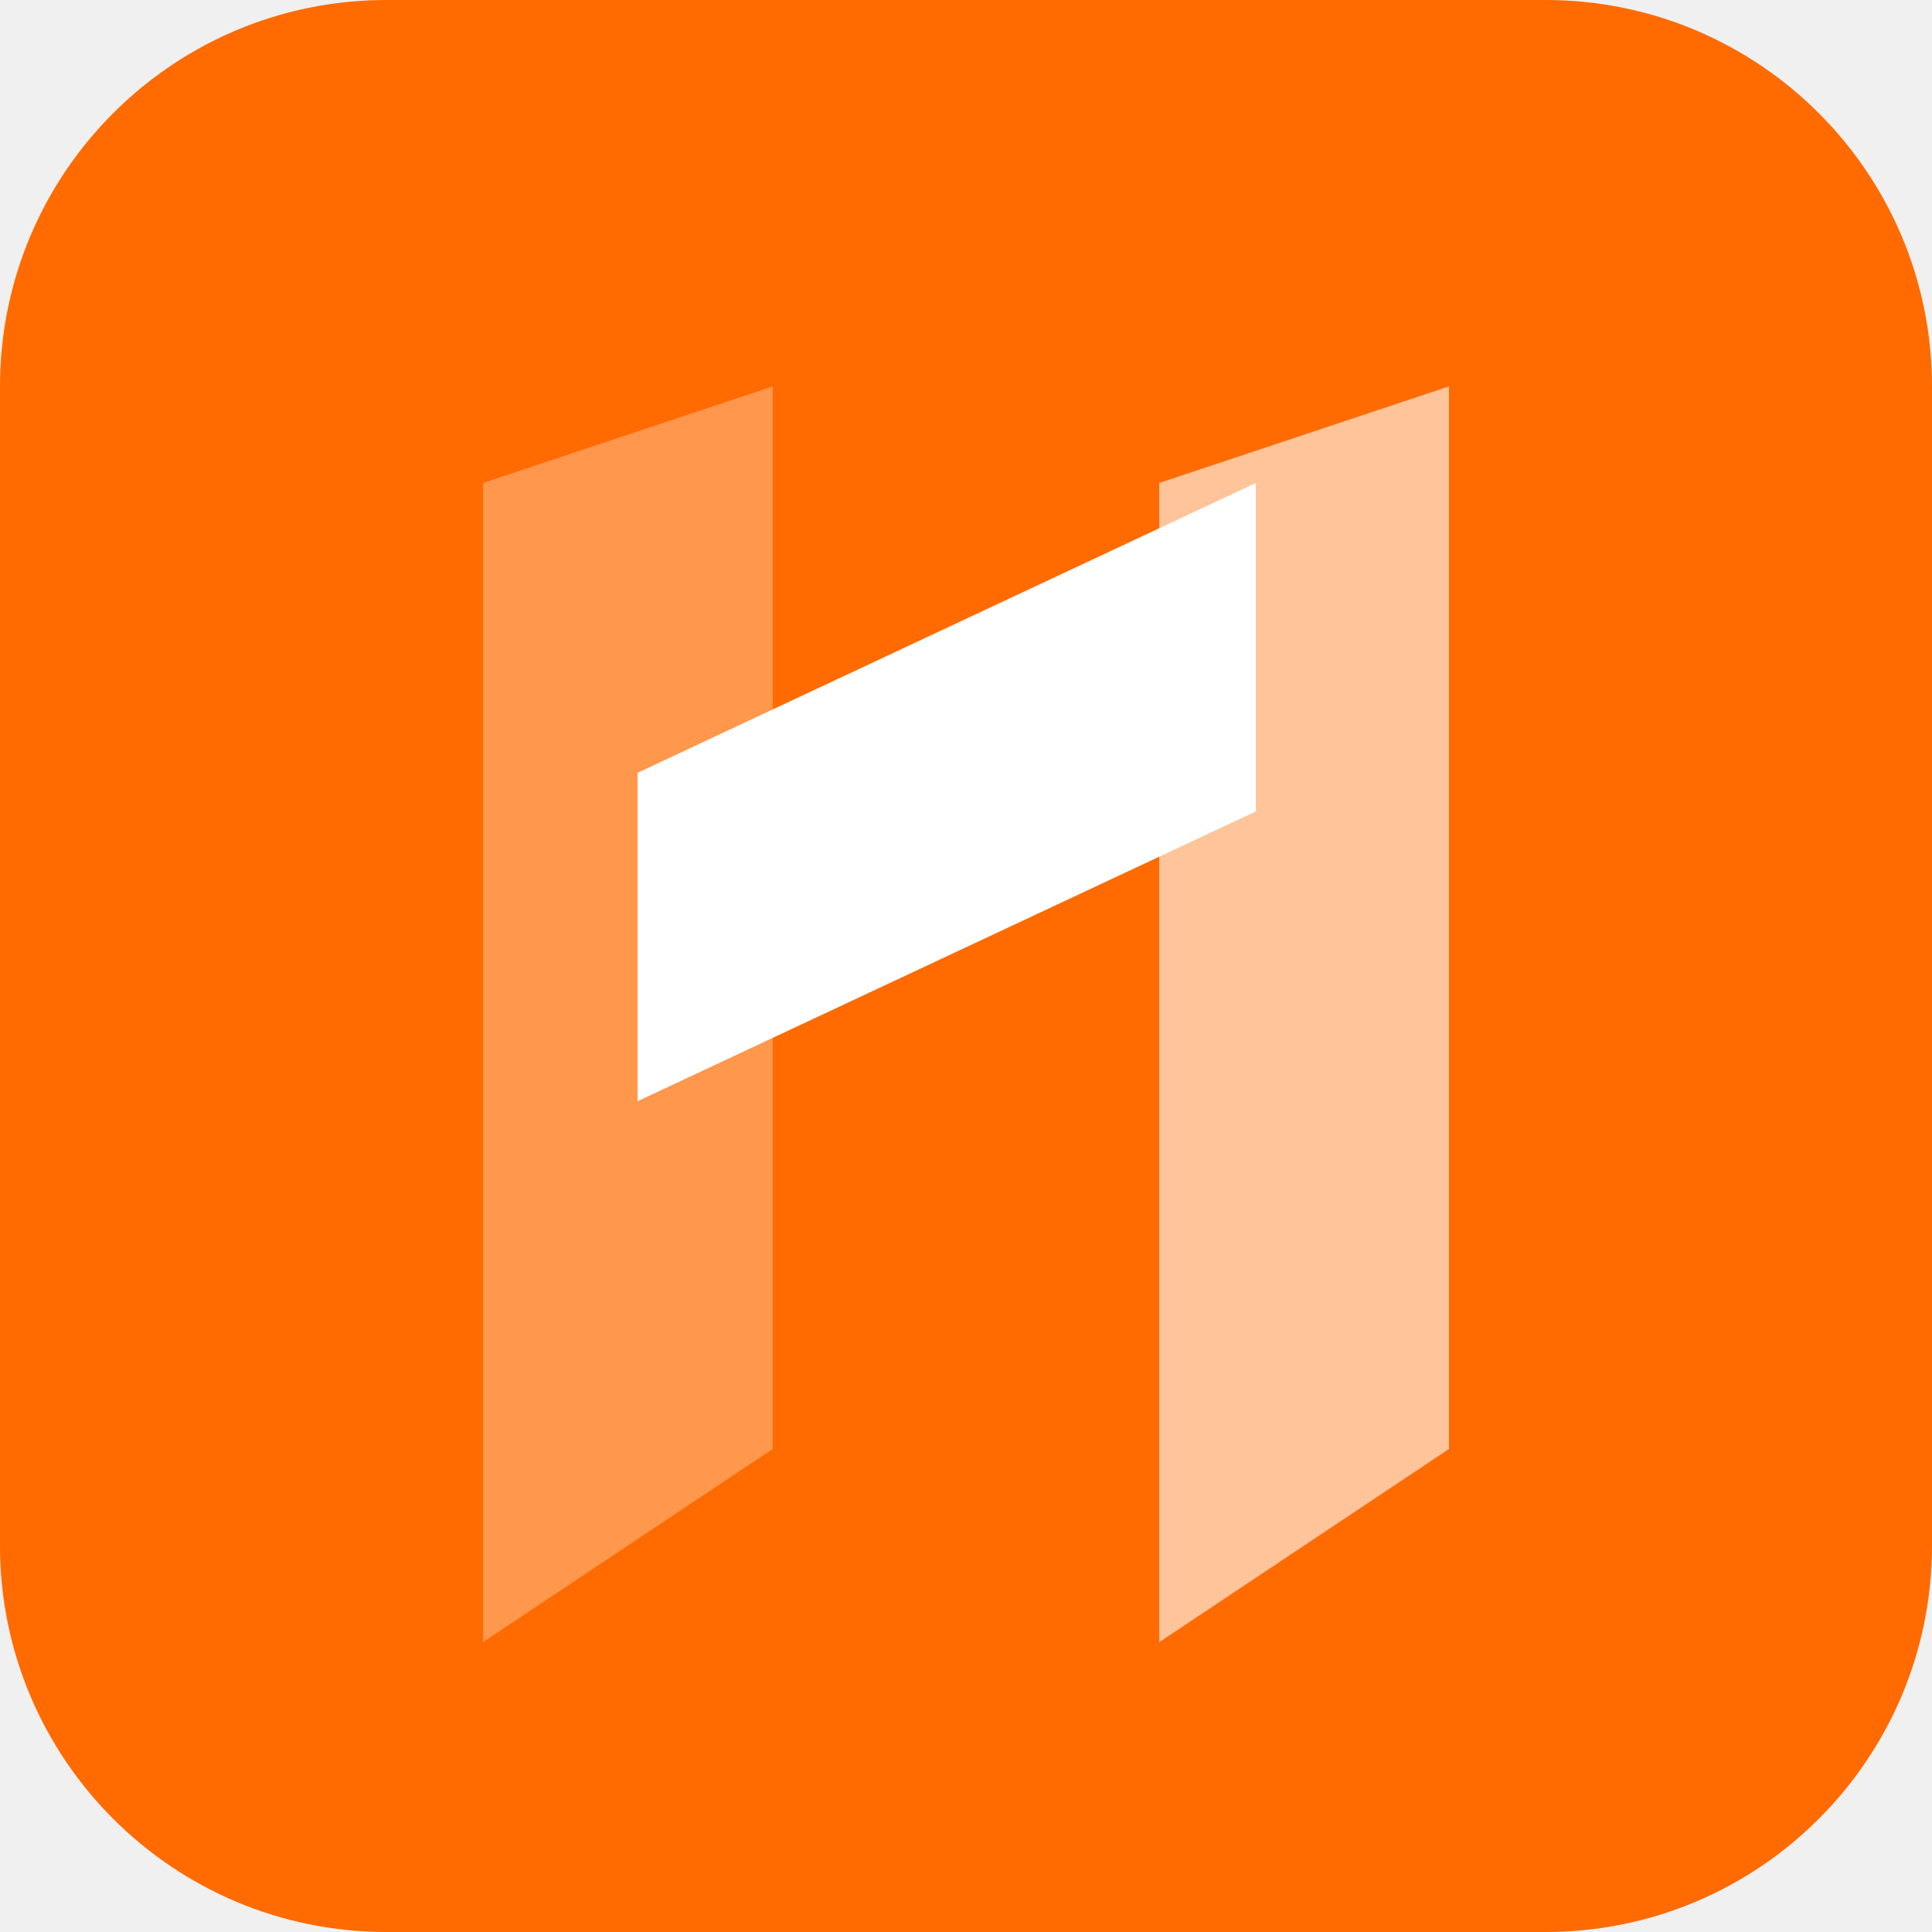
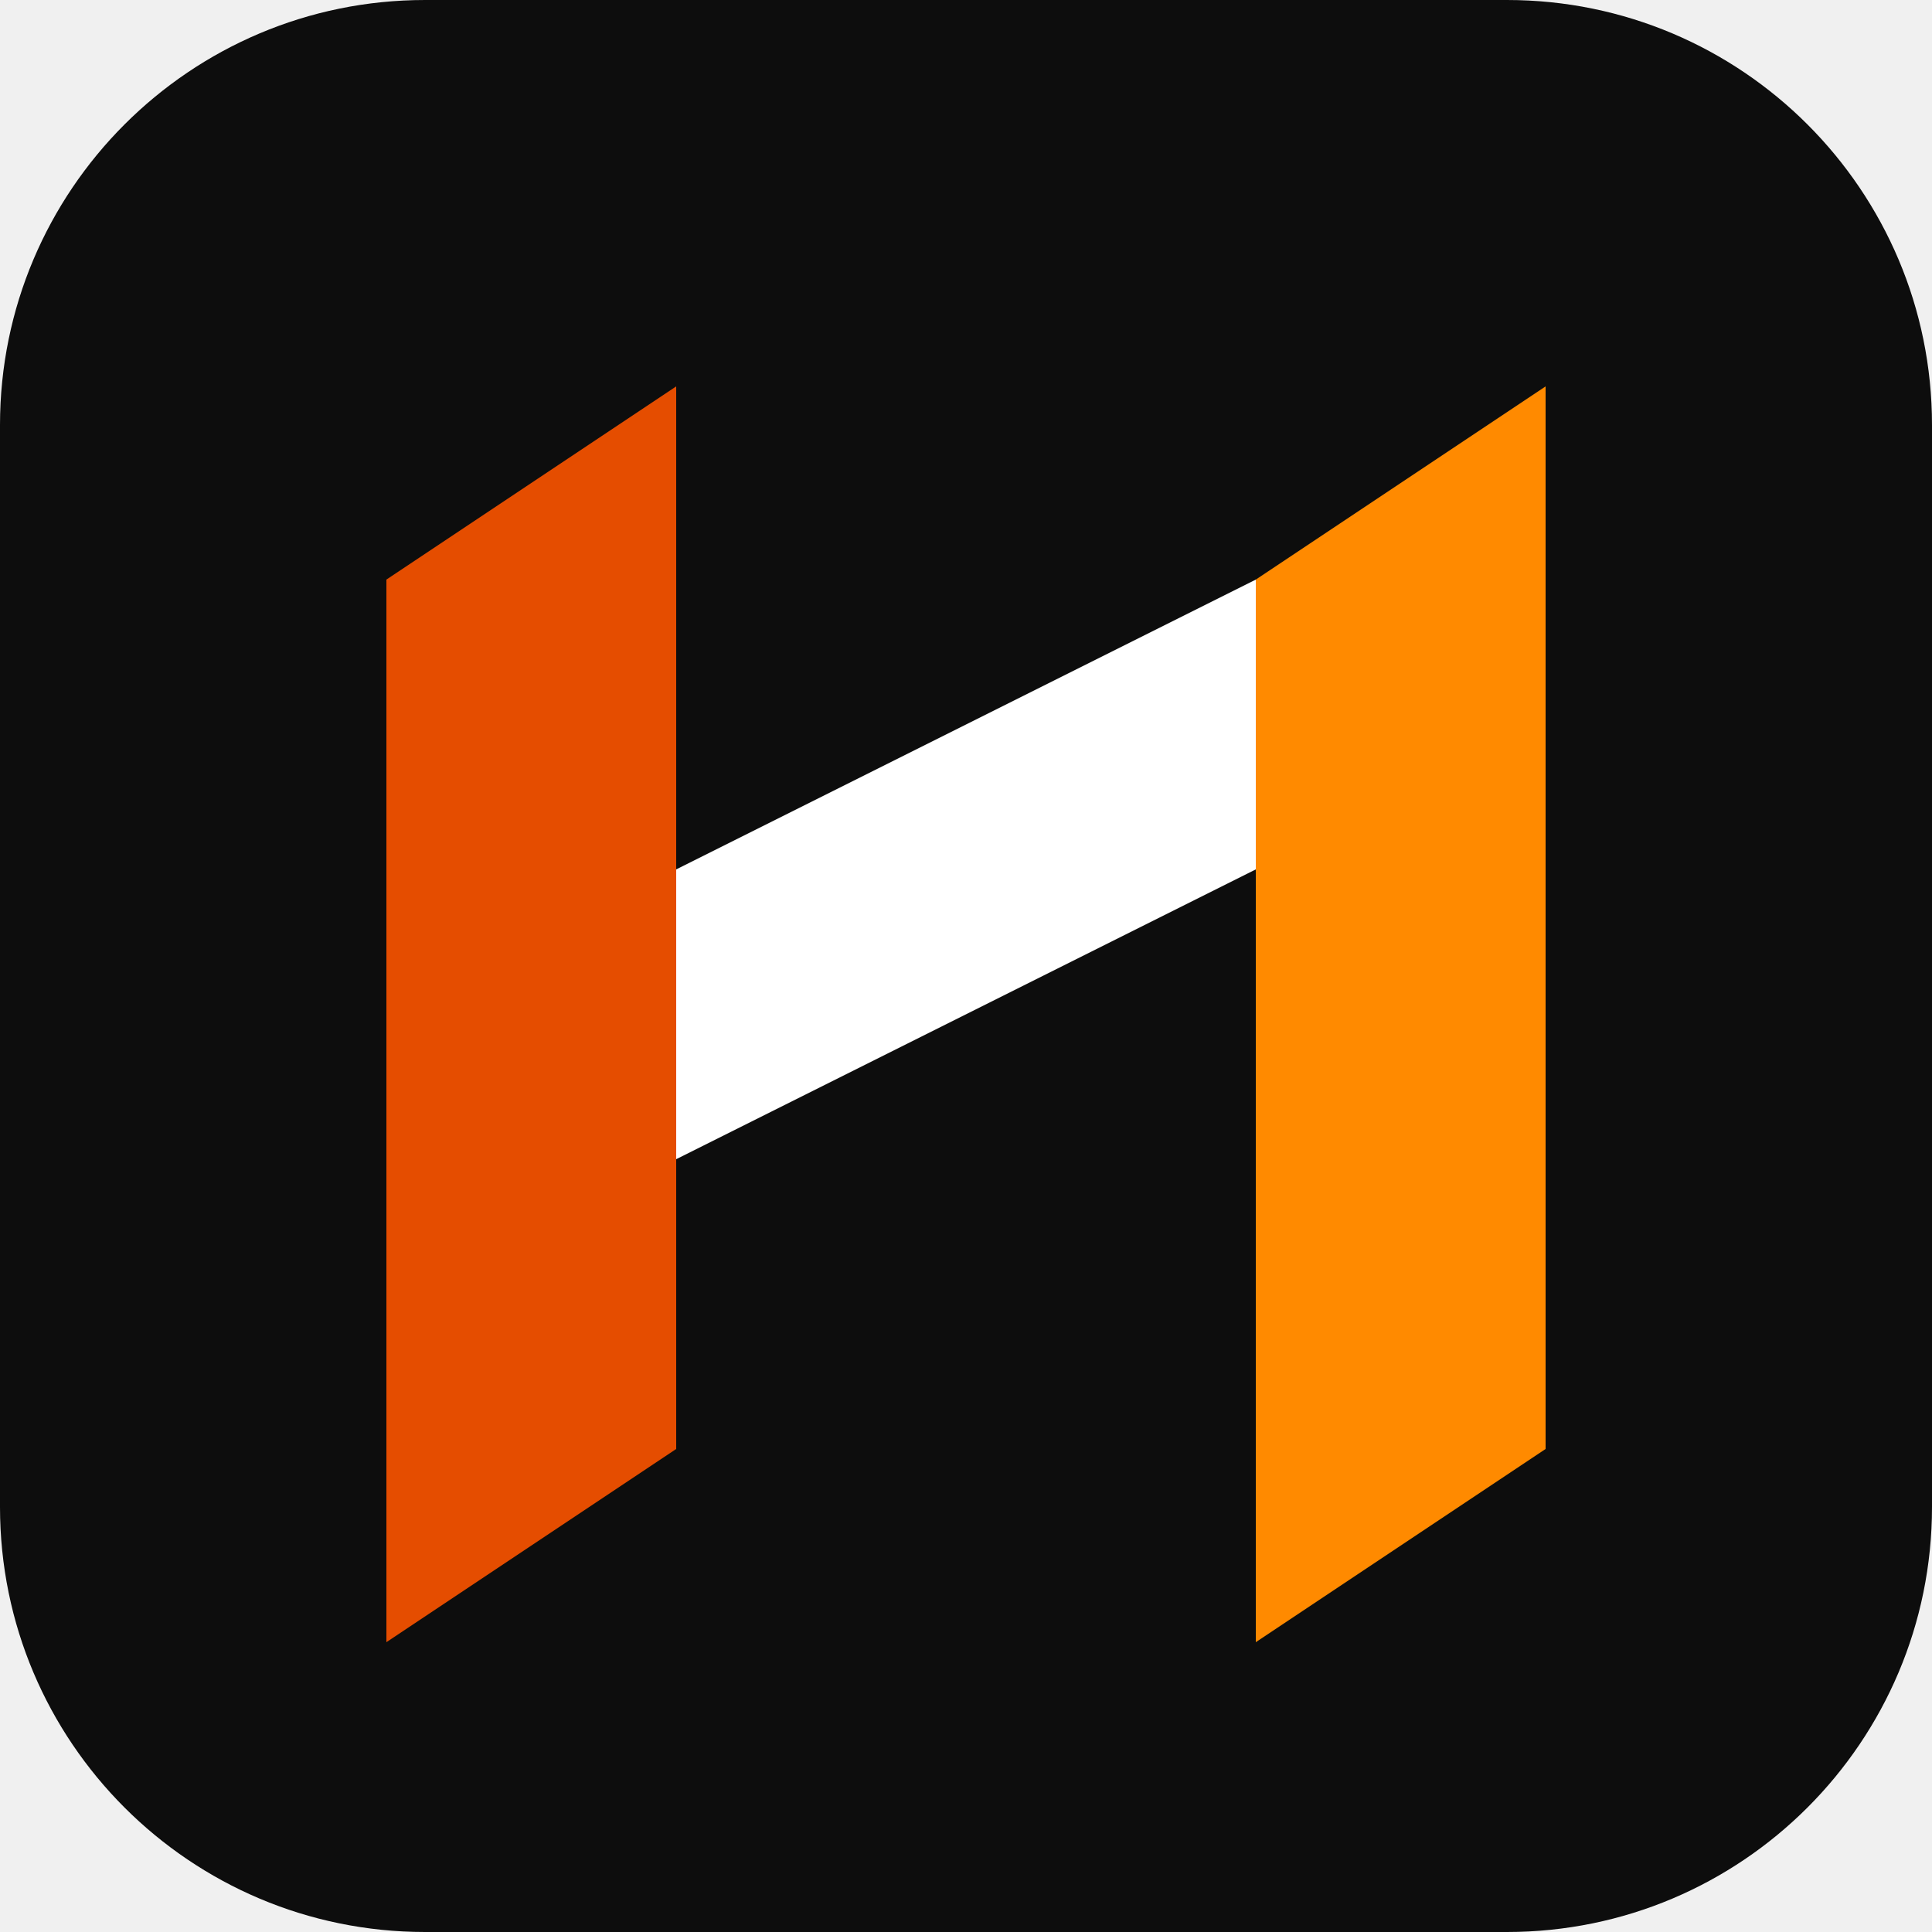
<svg xmlns="http://www.w3.org/2000/svg" viewBox="0 0 100 100" fill="none">
-   <rect width="100" height="100" rx="20" fill="#FF6B00" />
-   <path d="M 25 25 L 25 85 L 40 75 L 40 20 Z" fill="#FFFFFF" opacity="0.3" />
-   <path d="M 60 25 L 60 85 L 75 75 L 75 20 Z" fill="#FFFFFF" opacity="0.6" />
-   <path d="M 33 40 L 65 25 L 65 42 L 33 57 Z" fill="#FFFFFF" />
+   <rect width="100" height="100" rx="22" fill="#0D0D0D" />
+   <path d="M 20 30 L 20 85 L 35 75 L 35 20 Z" fill="#E54D00" />
+   <path d="M 65 30 L 65 85 L 80 75 L 80 20 Z" fill="#FF8A00" />
+   <path d="M 35 45 L 65 30 L 65 45 L 35 60 Z" fill="#FFFFFF" />
</svg>
